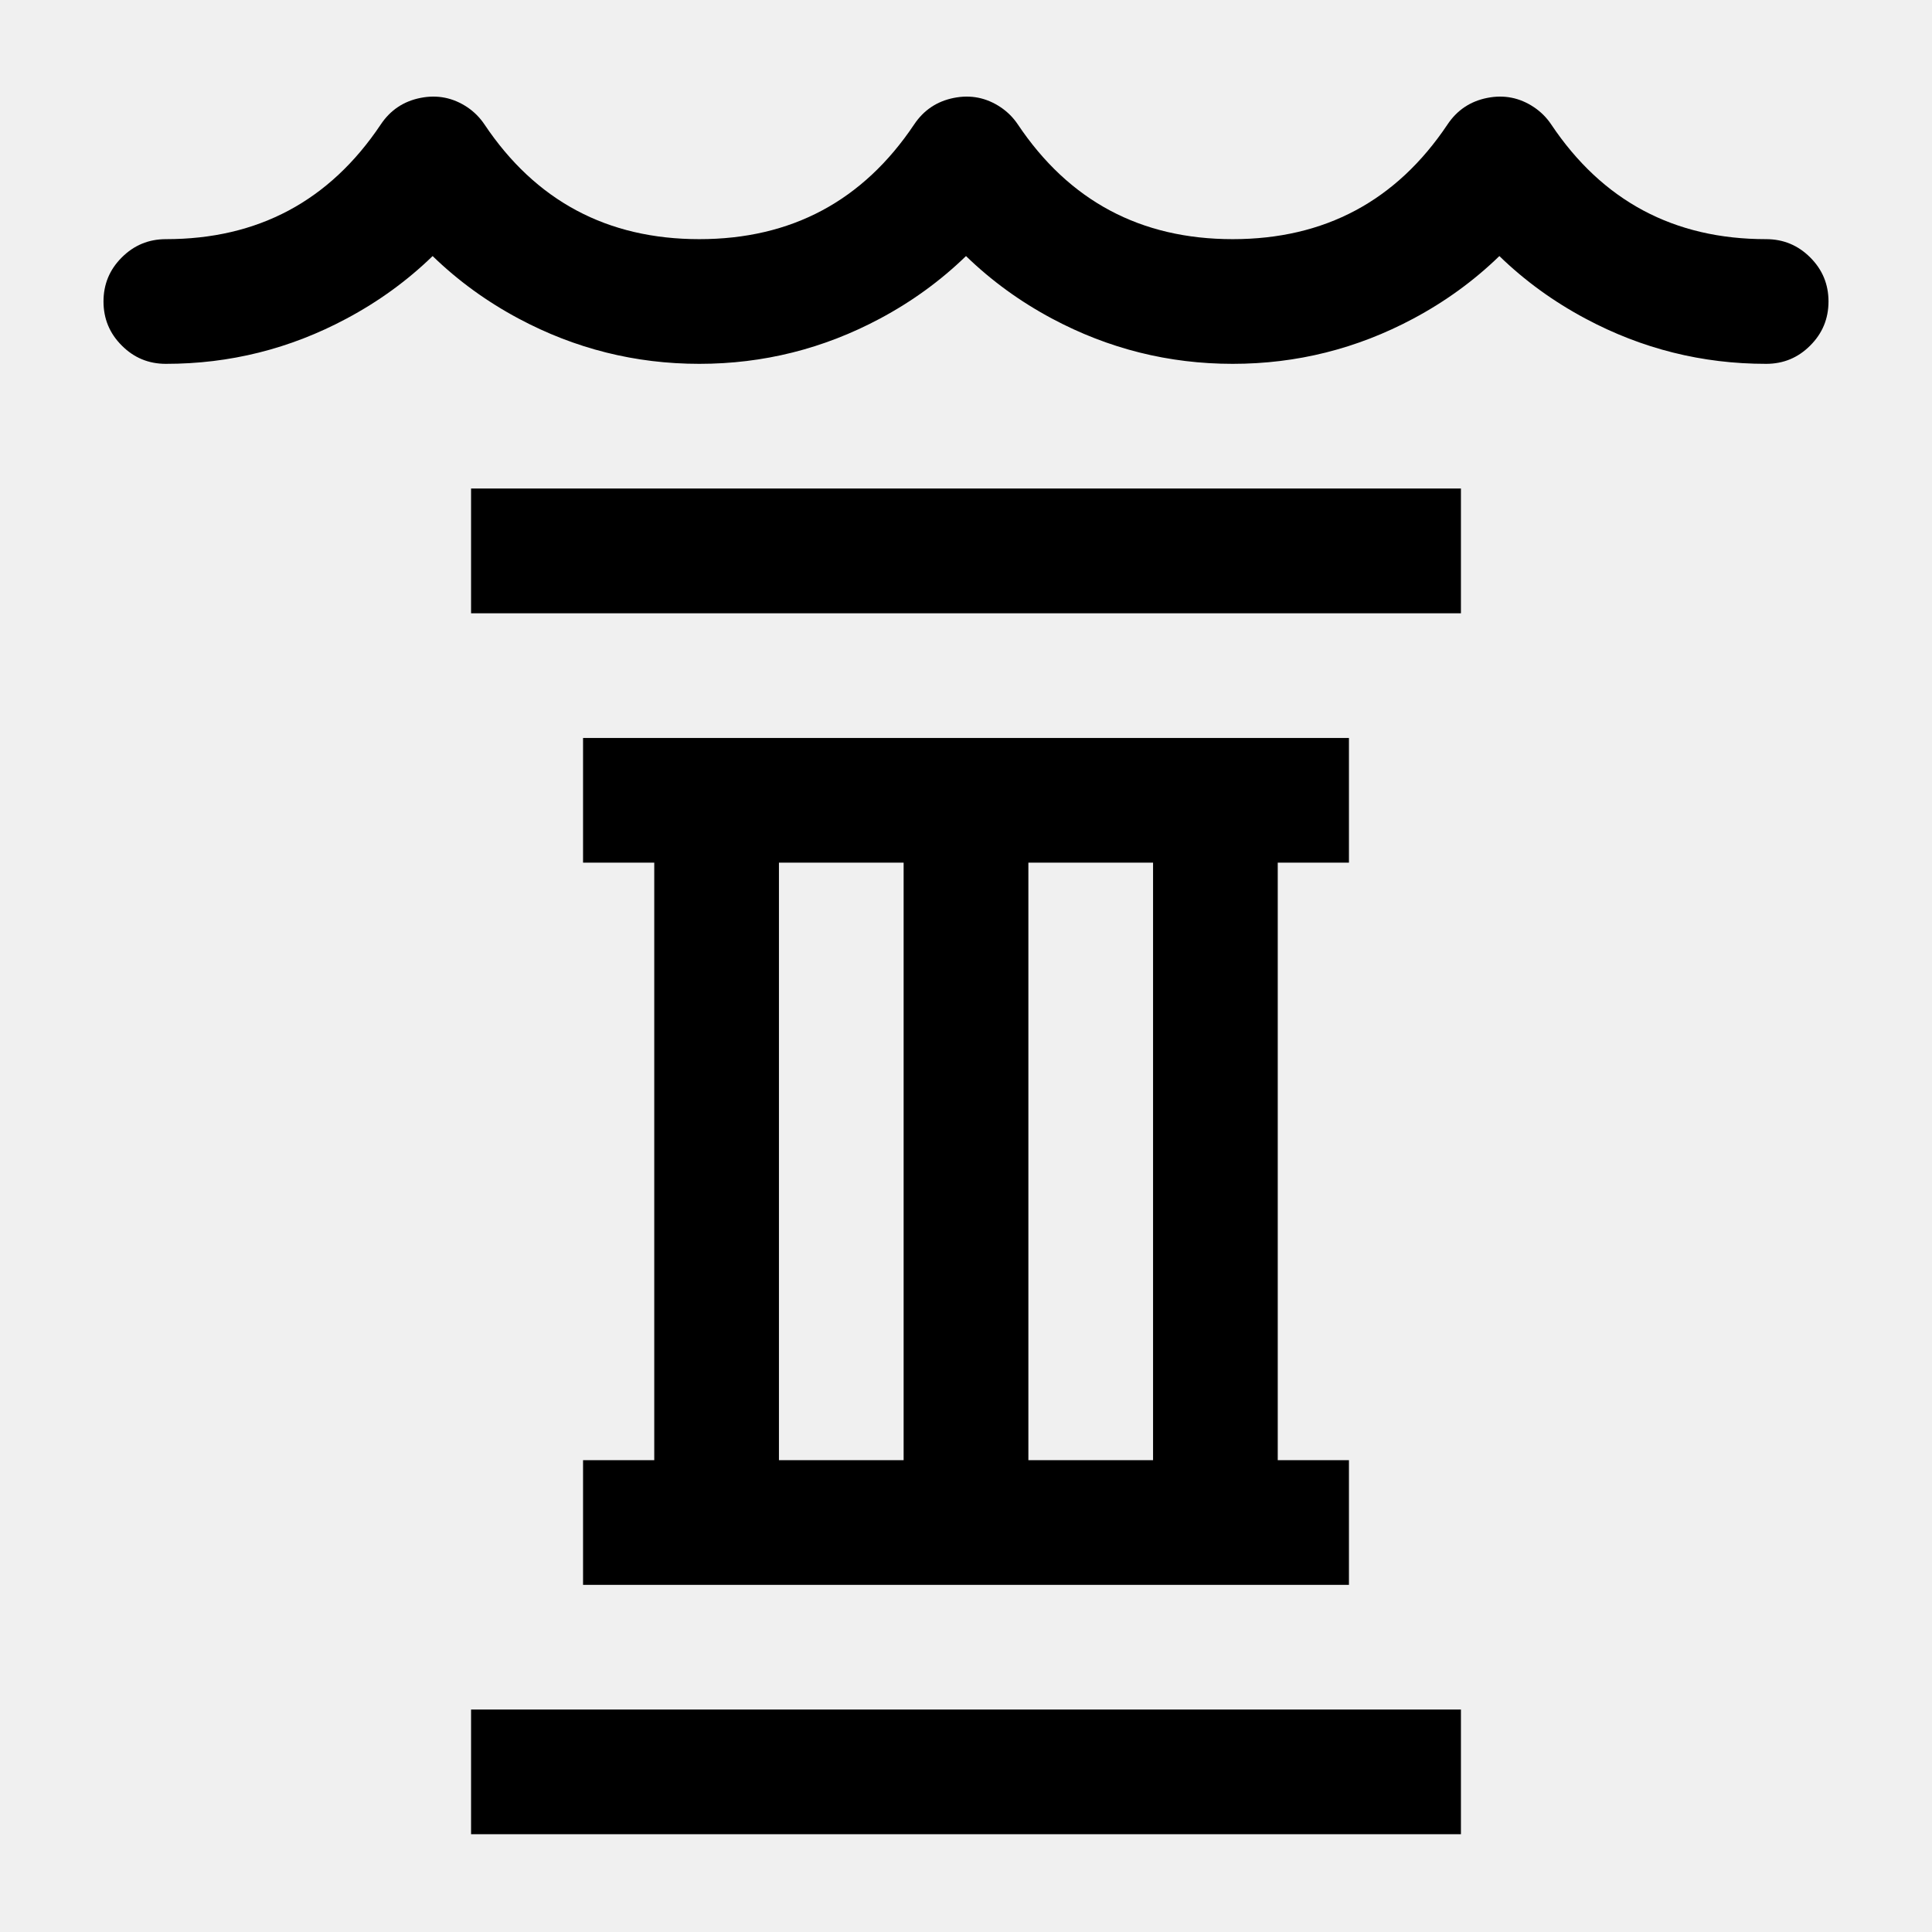
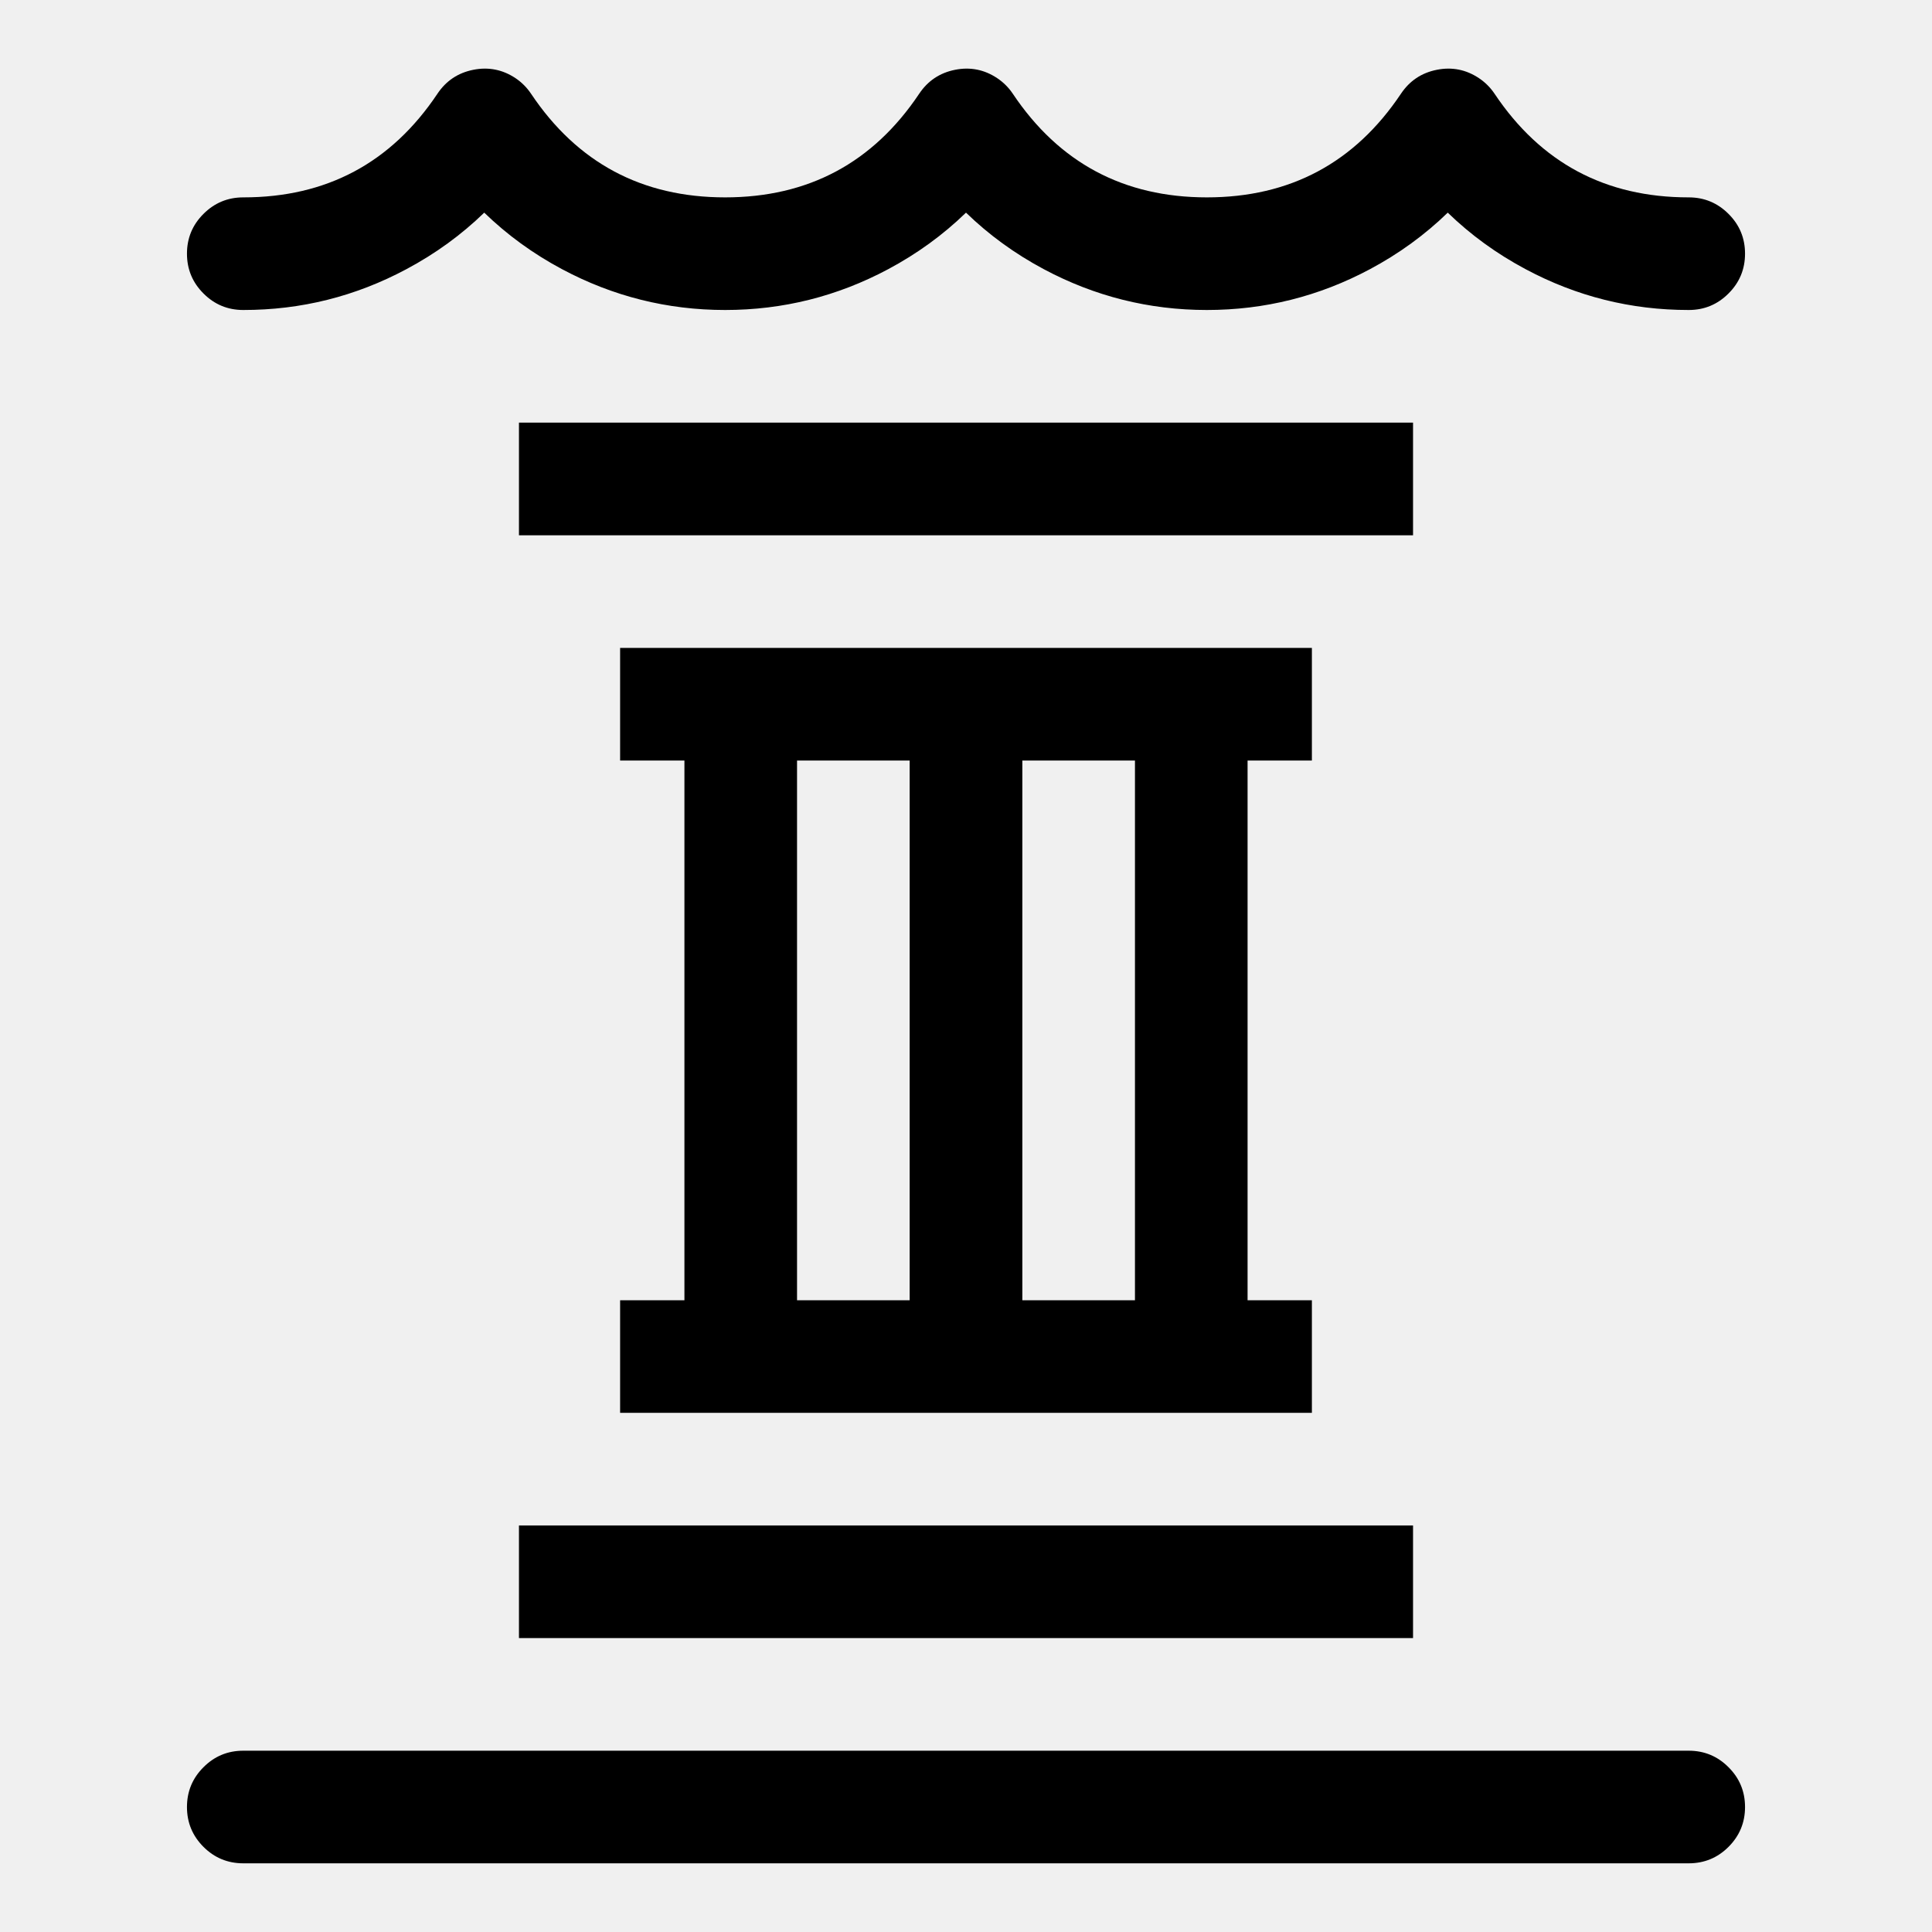
- <svg xmlns="http://www.w3.org/2000/svg" viewBox="-1.5 -1.4 28 28">
+ <svg xmlns="http://www.w3.org/2000/svg" viewBox="-3.000 -1.101 31 31">
  <style>path{fill:#000}@media (prefers-color-scheme:dark){path{fill:#fff}}</style>
-   <path d="M6.95 9.295H18.05V11.102H17.018V19.762H18.05V21.569H6.95V19.762H7.982V11.102H6.95ZM0.904 2.066Q2.906 2.067 4.019 0.403Q4.227 0.092 4.594 0.019Q4.961 -0.054 5.273 0.154Q5.421 0.254 5.521 0.403Q6.634 2.066 8.635 2.066Q10.636 2.066 11.749 0.403Q11.957 0.092 12.324 0.019Q12.691 -0.054 13.002 0.154Q13.151 0.254 13.251 0.403Q14.364 2.066 16.365 2.066Q18.366 2.066 19.479 0.403Q19.687 0.092 20.054 0.019Q20.421 -0.054 20.732 0.154Q20.881 0.254 20.981 0.403Q22.094 2.067 24.096 2.066Q24.47 2.066 24.735 2.331Q25 2.595 25 2.969Q25 3.344 24.735 3.608Q24.471 3.873 24.097 3.873Q22.706 3.874 21.479 3.218Q20.781 2.846 20.23 2.311Q19.679 2.846 18.982 3.218Q17.755 3.873 16.365 3.873Q14.975 3.873 13.748 3.218Q13.051 2.846 12.5 2.311Q11.949 2.846 11.252 3.218Q10.025 3.873 8.635 3.873Q7.245 3.873 6.018 3.218Q5.321 2.846 4.77 2.311Q4.219 2.846 3.521 3.218Q2.294 3.874 0.903 3.873Q0.529 3.873 0.265 3.608Q-0 3.344 0 2.969Q0 2.595 0.265 2.331Q0.53 2.066 0.904 2.066ZM5.327 5.68H19.673V7.488H5.327ZM5.327 23.376H19.673V25.183H5.327ZM11.596 19.762V11.102H9.789V19.762ZM15.211 11.102H13.404V19.762H15.211Z" />
+   <path d="M6.95 9.295H18.05V11.102H17.018V19.762H18.05V21.569H6.95V19.762H7.982V11.102H6.95ZM0.904 2.066Q2.906 2.067 4.019 0.403Q4.227 0.092 4.594 0.019Q4.961 -0.054 5.273 0.154Q5.421 0.254 5.521 0.403Q6.634 2.066 8.635 2.066Q10.636 2.066 11.749 0.403Q11.957 0.092 12.324 0.019Q12.691 -0.054 13.002 0.154Q13.151 0.254 13.251 0.403Q14.364 2.066 16.365 2.066Q18.366 2.066 19.479 0.403Q19.687 0.092 20.054 0.019Q20.421 -0.054 20.732 0.154Q20.881 0.254 20.981 0.403Q22.094 2.067 24.096 2.066Q24.47 2.066 24.735 2.331Q25 2.595 25 2.969Q25 3.344 24.735 3.608Q24.471 3.873 24.097 3.873Q22.706 3.874 21.479 3.218Q20.781 2.846 20.23 2.311Q19.679 2.846 18.982 3.218Q17.755 3.873 16.365 3.873Q14.975 3.873 13.748 3.218Q13.051 2.846 12.5 2.311Q11.949 2.846 11.252 3.218Q10.025 3.873 8.635 3.873Q7.245 3.873 6.018 3.218Q5.321 2.846 4.77 2.311Q4.219 2.846 3.521 3.218Q2.294 3.874 0.903 3.873Q0.529 3.873 0.265 3.608Q-0 3.344 0 2.969Q0 2.595 0.265 2.331Q0.53 2.066 0.904 2.066ZM0.904 26.99H24.096Q24.471 26.99 24.735 27.255Q25 27.519 25 27.894Q25 28.268 24.735 28.533Q24.471 28.797 24.096 28.797H0.904Q0.529 28.797 0.265 28.533Q0 28.268 0 27.894Q0 27.519 0.265 27.255Q0.529 26.99 0.904 26.99ZM5.327 5.68H19.673V7.488H5.327ZM5.327 23.376H19.673V25.183H5.327ZM11.596 19.762V11.102H9.789V19.762ZM15.211 11.102H13.404V19.762H15.211Z" />
</svg>
